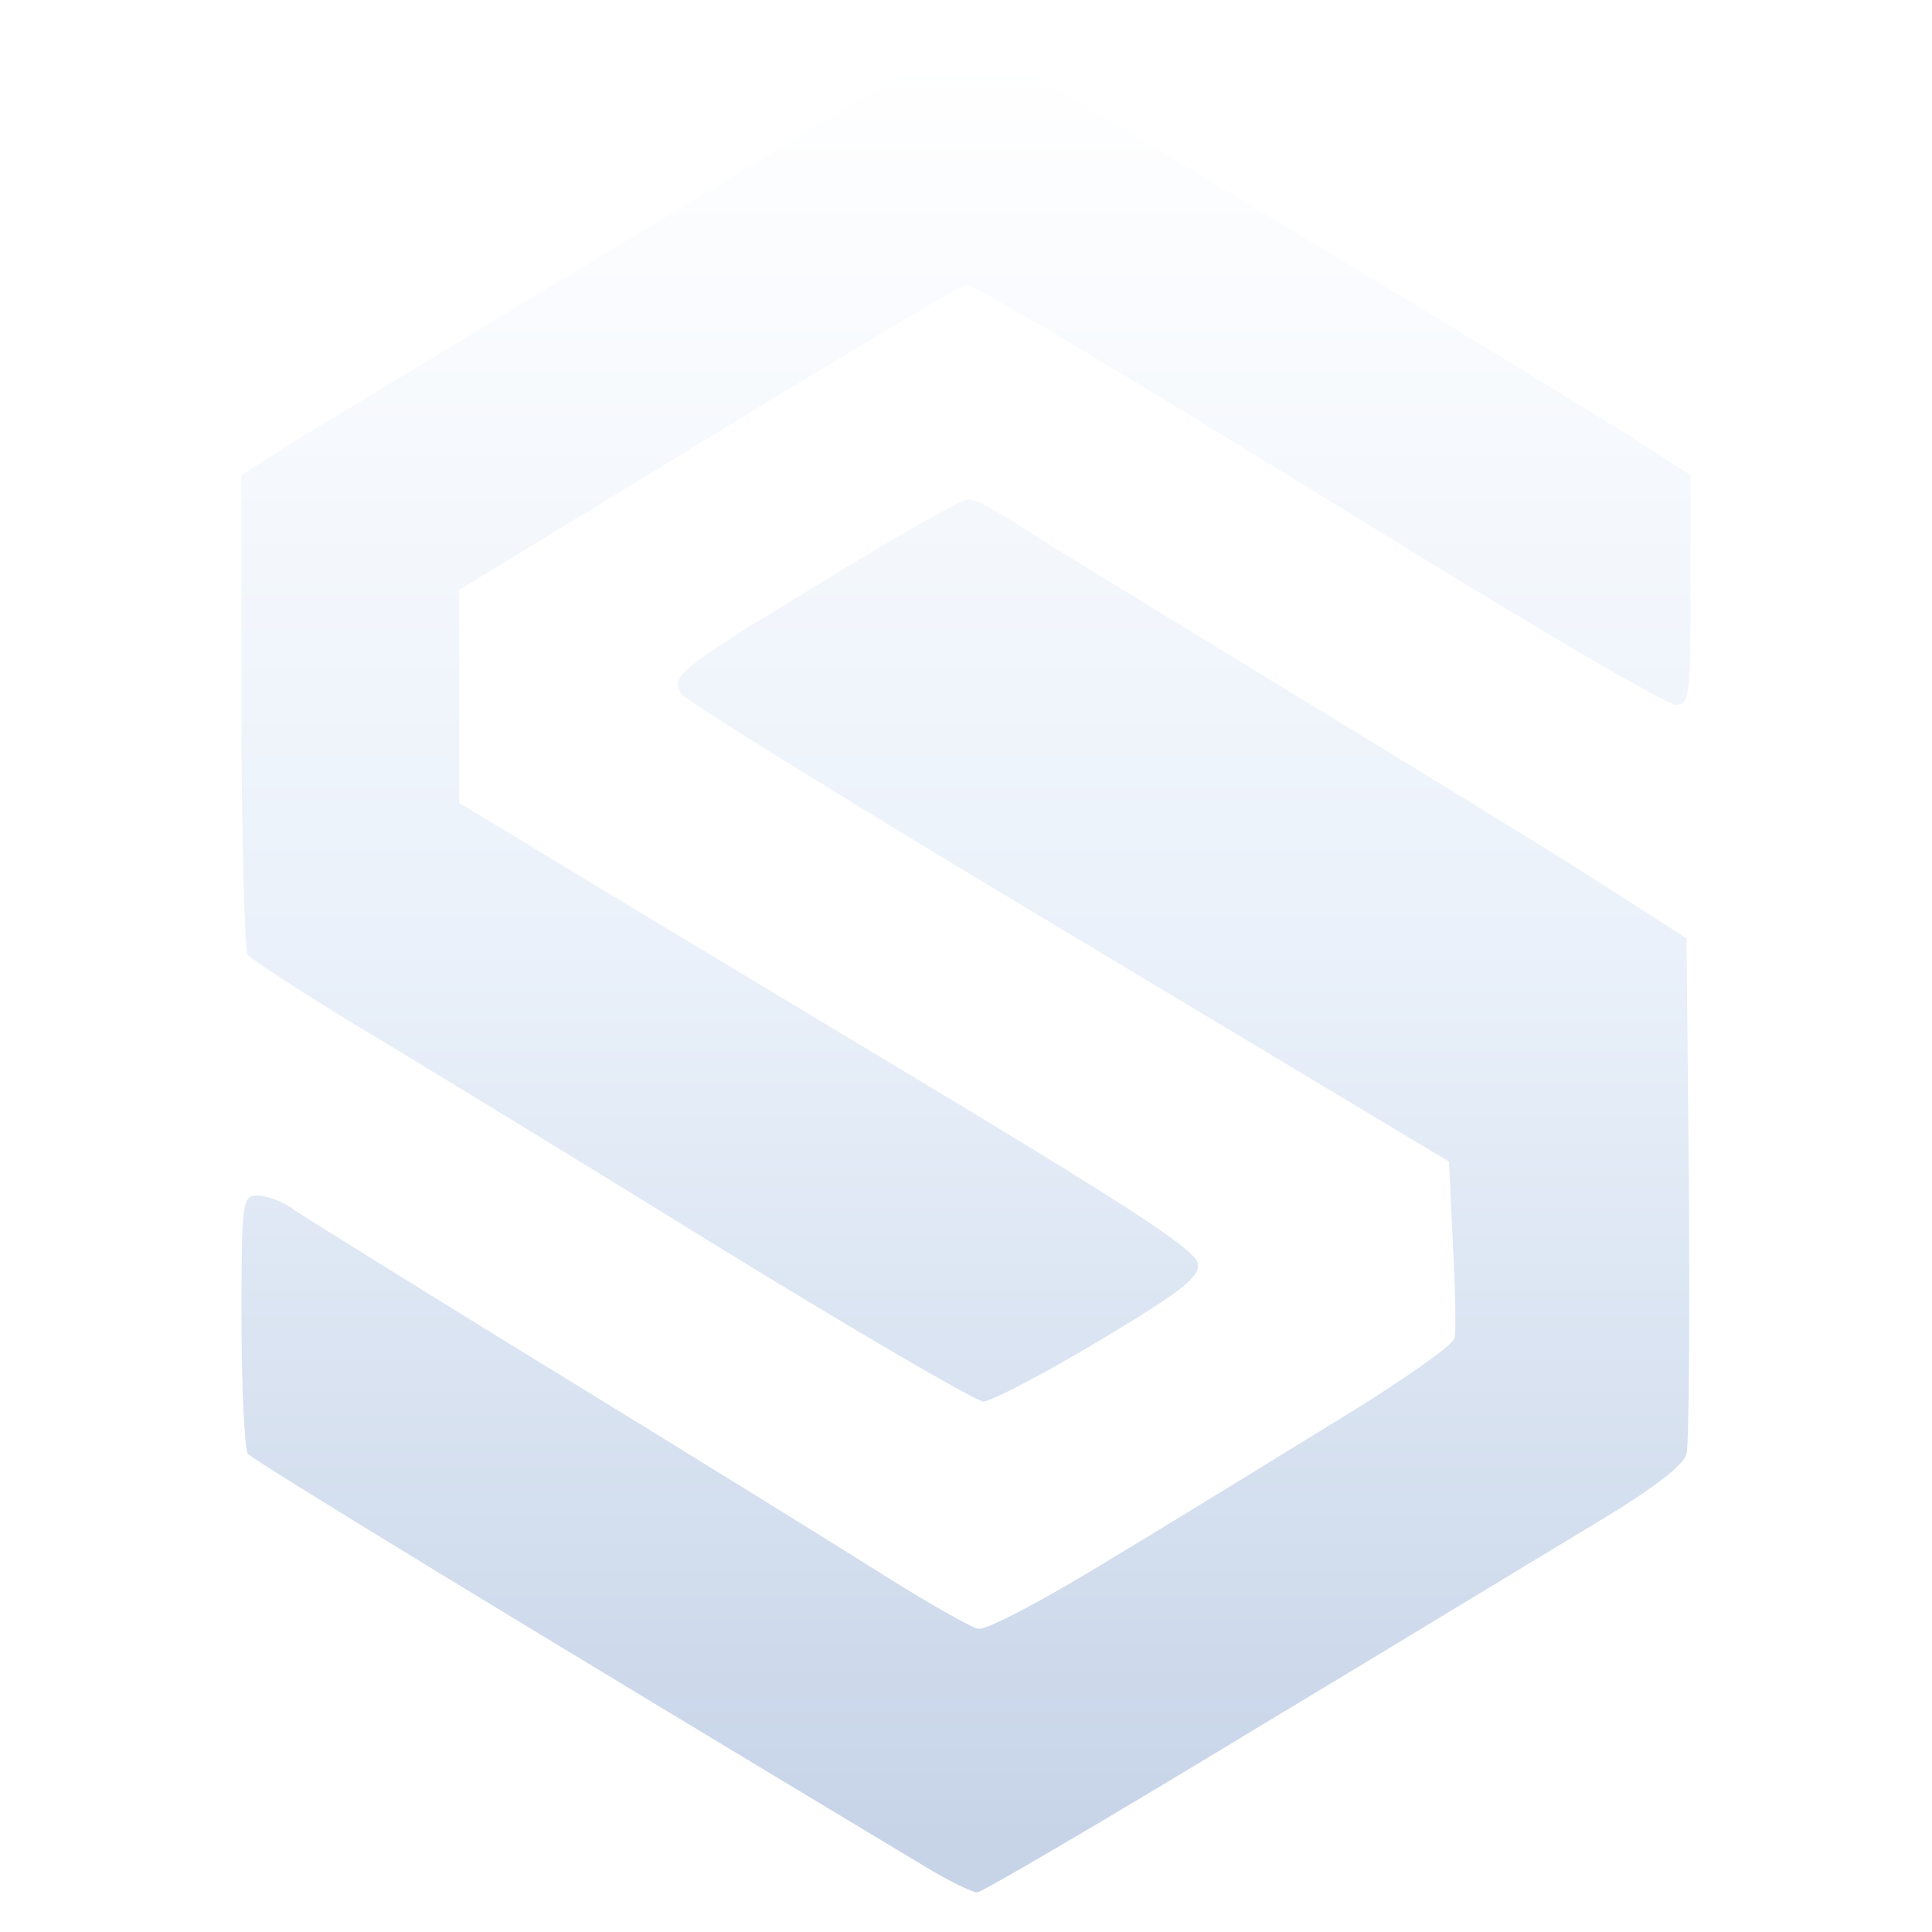
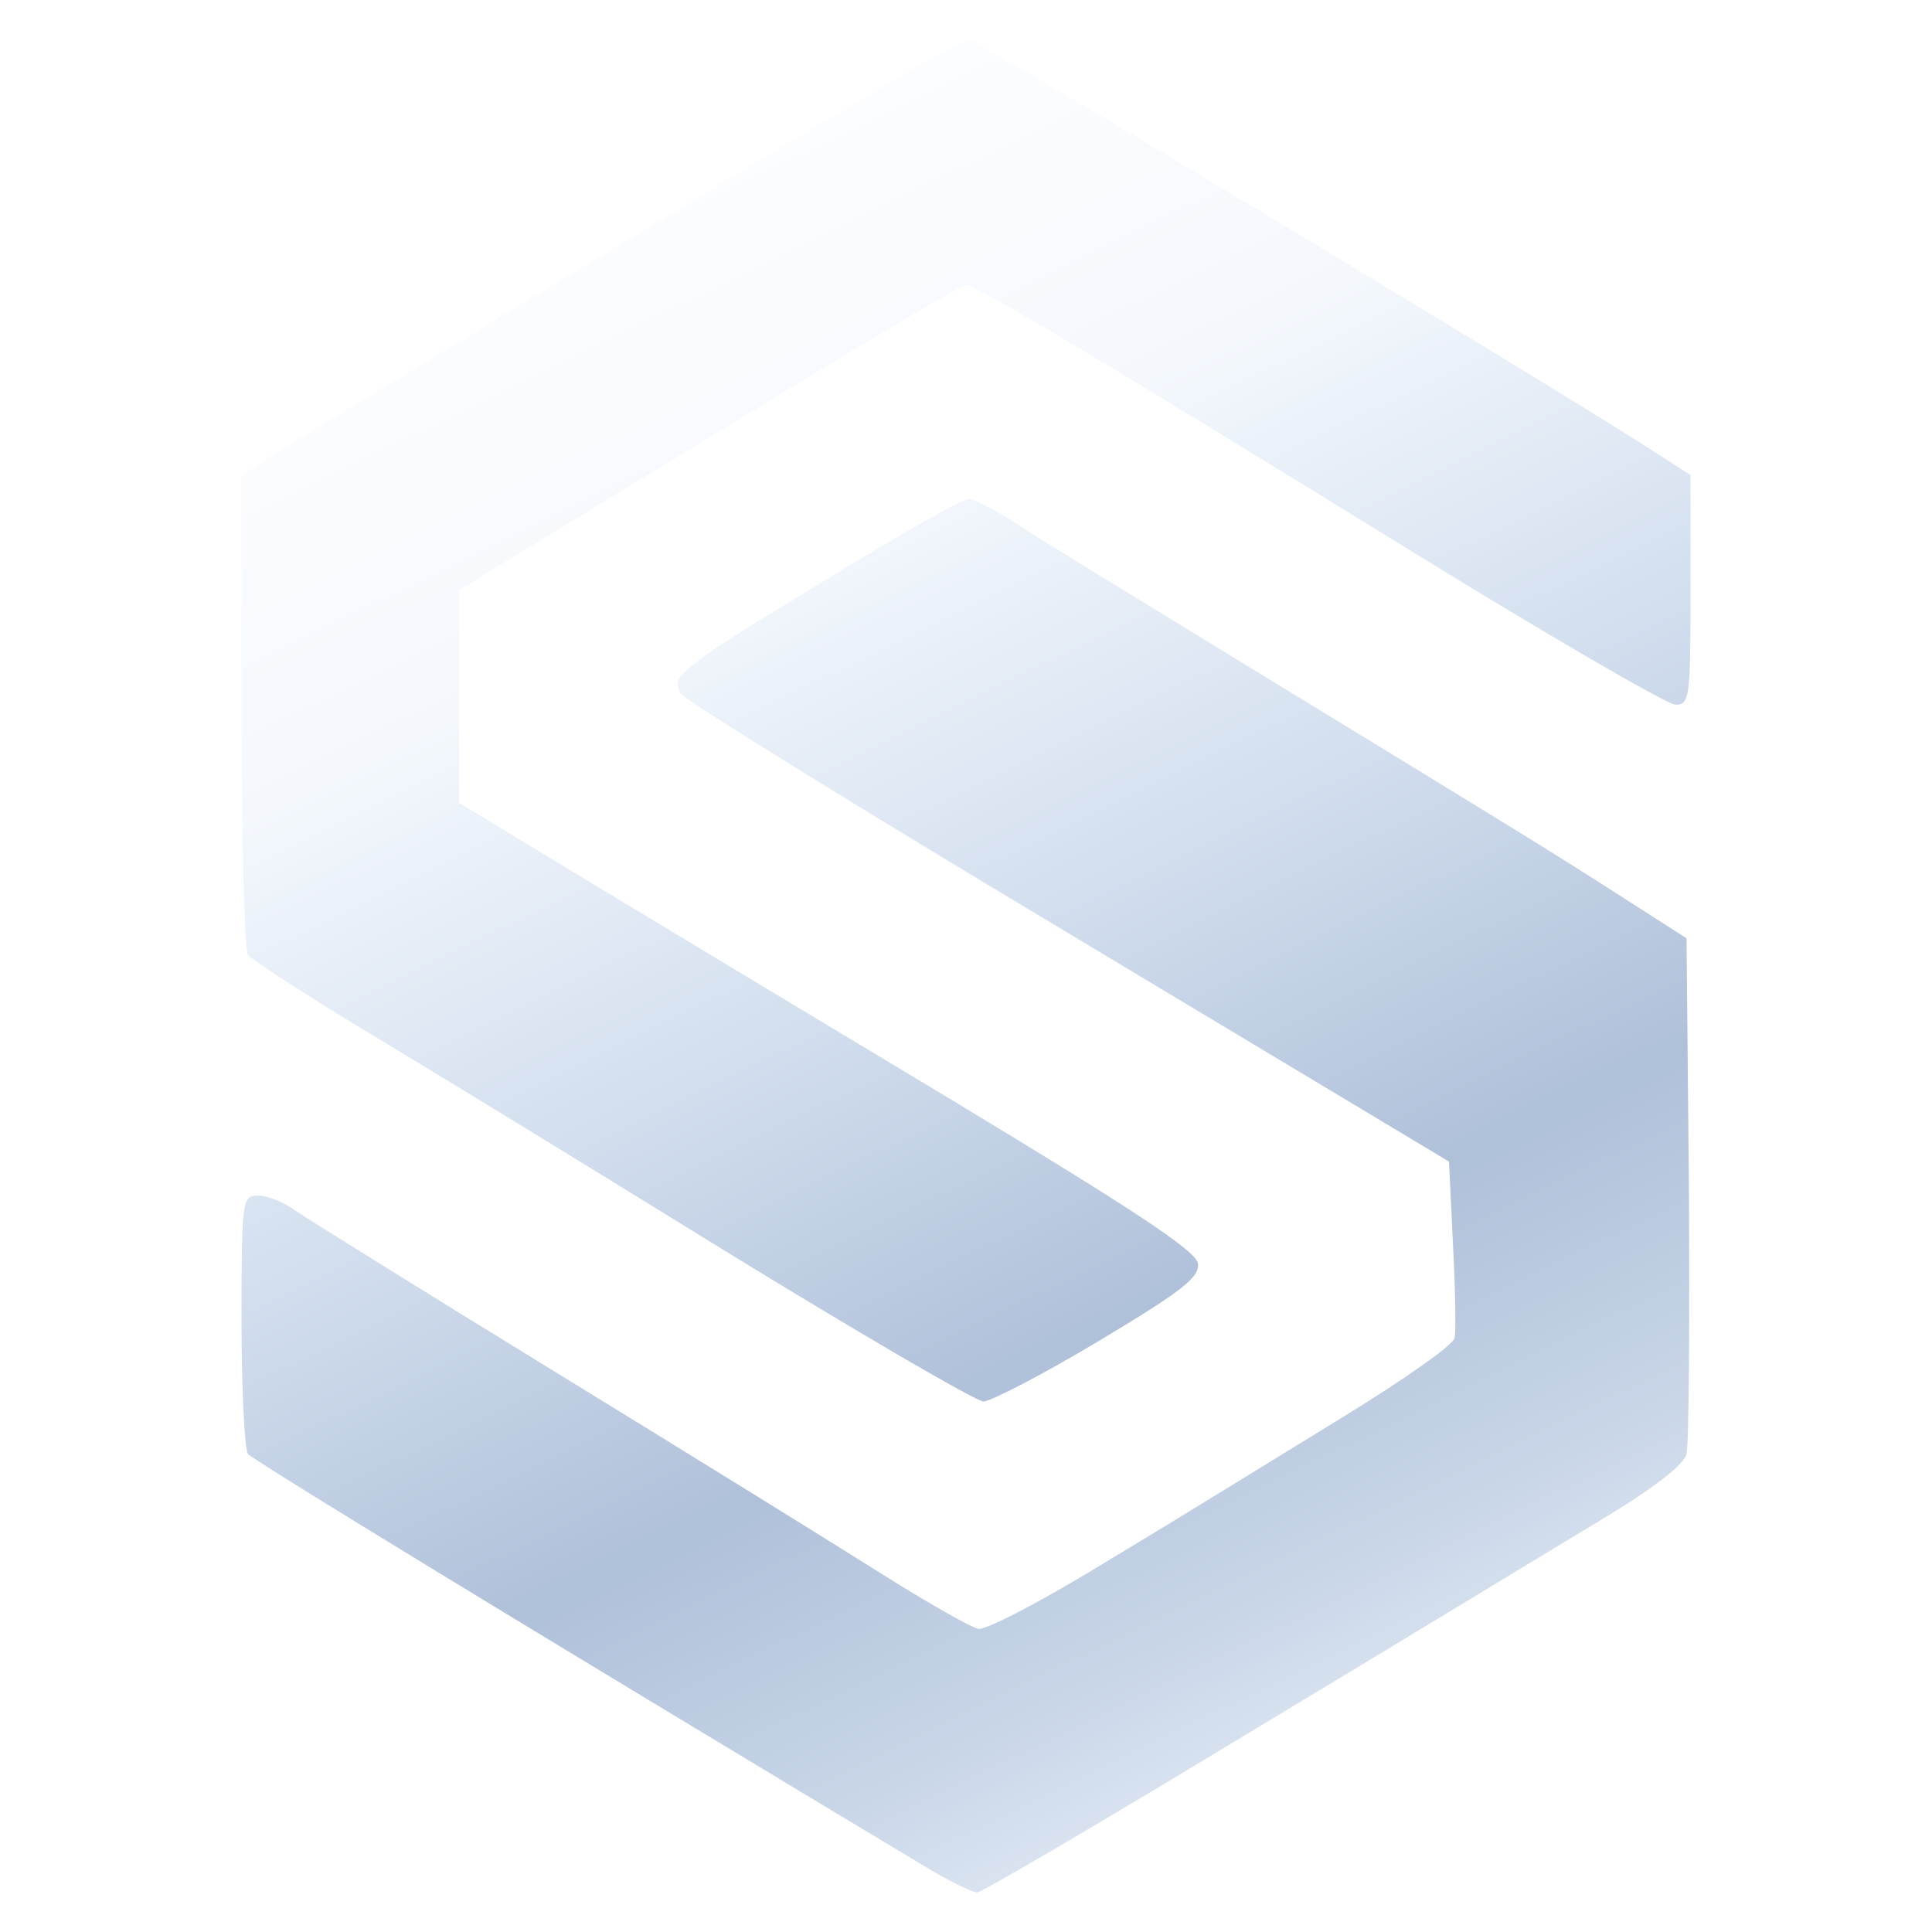
<svg xmlns="http://www.w3.org/2000/svg" viewBox="0 0 244 244" role="img" aria-label="SyncIT logo">
  <svg x="24.50" y="0.00" width="195" height="244" viewBox="0 0 195 244">
    <defs>
-       <linearGradient id="mg" gradientUnits="userSpaceOnUse" x1="1000" y1="2371" x2="1000" y2="120">
+       <linearGradient id="mg" gradientUnits="userSpaceOnUse" x1="450" y1="2371" x2="1550" y2="120">
        <stop offset="0" stop-color="#FFFFFF" />
-         <stop offset="0.5" stop-color="#EAF1FA" />
-         <stop offset="1" stop-color="#C7D4E8" />
+         <stop offset="0.28" stop-color="#F4F8FD" />
+         <stop offset="0.5" stop-color="#D2DEEE" />
+         <stop offset="0.7" stop-color="#AFC0D9" />
+         <stop offset="0.86" stop-color="#C9D6E8" />
+         <stop offset="1" stop-color="#EBF1F9" />
      </linearGradient>
    </defs>
    <g transform="translate(0,244) scale(0.1,-0.1)" fill="url(#mg)" stroke="none">
      <path d="M939 2371 c-37 -20 -757 -454 -837 -504 l-42 -27 0 -298 c0 -163 4 -302 8 -308 4 -5 66 -46 137 -89 72 -43 275 -167 453 -277 177 -109 330 -198 339 -198 9 0 75 34 145 76 107 64 128 81 126 98 -2 16 -78 66 -303 202 -165 99 -374 225 -465 280 l-165 100 0 134 0 135 315 192 c173 106 319 193 325 193 12 0 165 -91 564 -337 172 -106 322 -193 332 -193 18 0 19 9 19 145 l0 145 -56 36 c-139 89 -845 514 -854 514 -3 0 -22 -9 -41 -19z" />
      <path d="M800 1709 c-188 -114 -199 -123 -185 -145 6 -9 226 -145 490 -303 l480 -288 5 -104 c3 -57 4 -111 2 -119 -2 -9 -65 -53 -140 -99 -75 -46 -206 -127 -291 -178 -86 -53 -162 -93 -171 -90 -9 2 -64 33 -121 69 -57 36 -241 150 -409 253 -168 103 -317 196 -332 206 -14 11 -36 19 -47 19 -20 0 -21 -4 -21 -157 0 -87 4 -163 8 -169 6 -8 352 -219 853 -520 31 -19 62 -34 68 -34 6 0 161 91 344 202 183 110 380 230 440 266 70 42 109 72 112 86 3 12 4 163 3 336 l-3 315 -78 50 c-89 57 -121 77 -462 285 -137 84 -274 167 -302 186 -29 19 -58 34 -65 34 -7 0 -87 -45 -178 -101z" />
    </g>
  </svg>
</svg>
